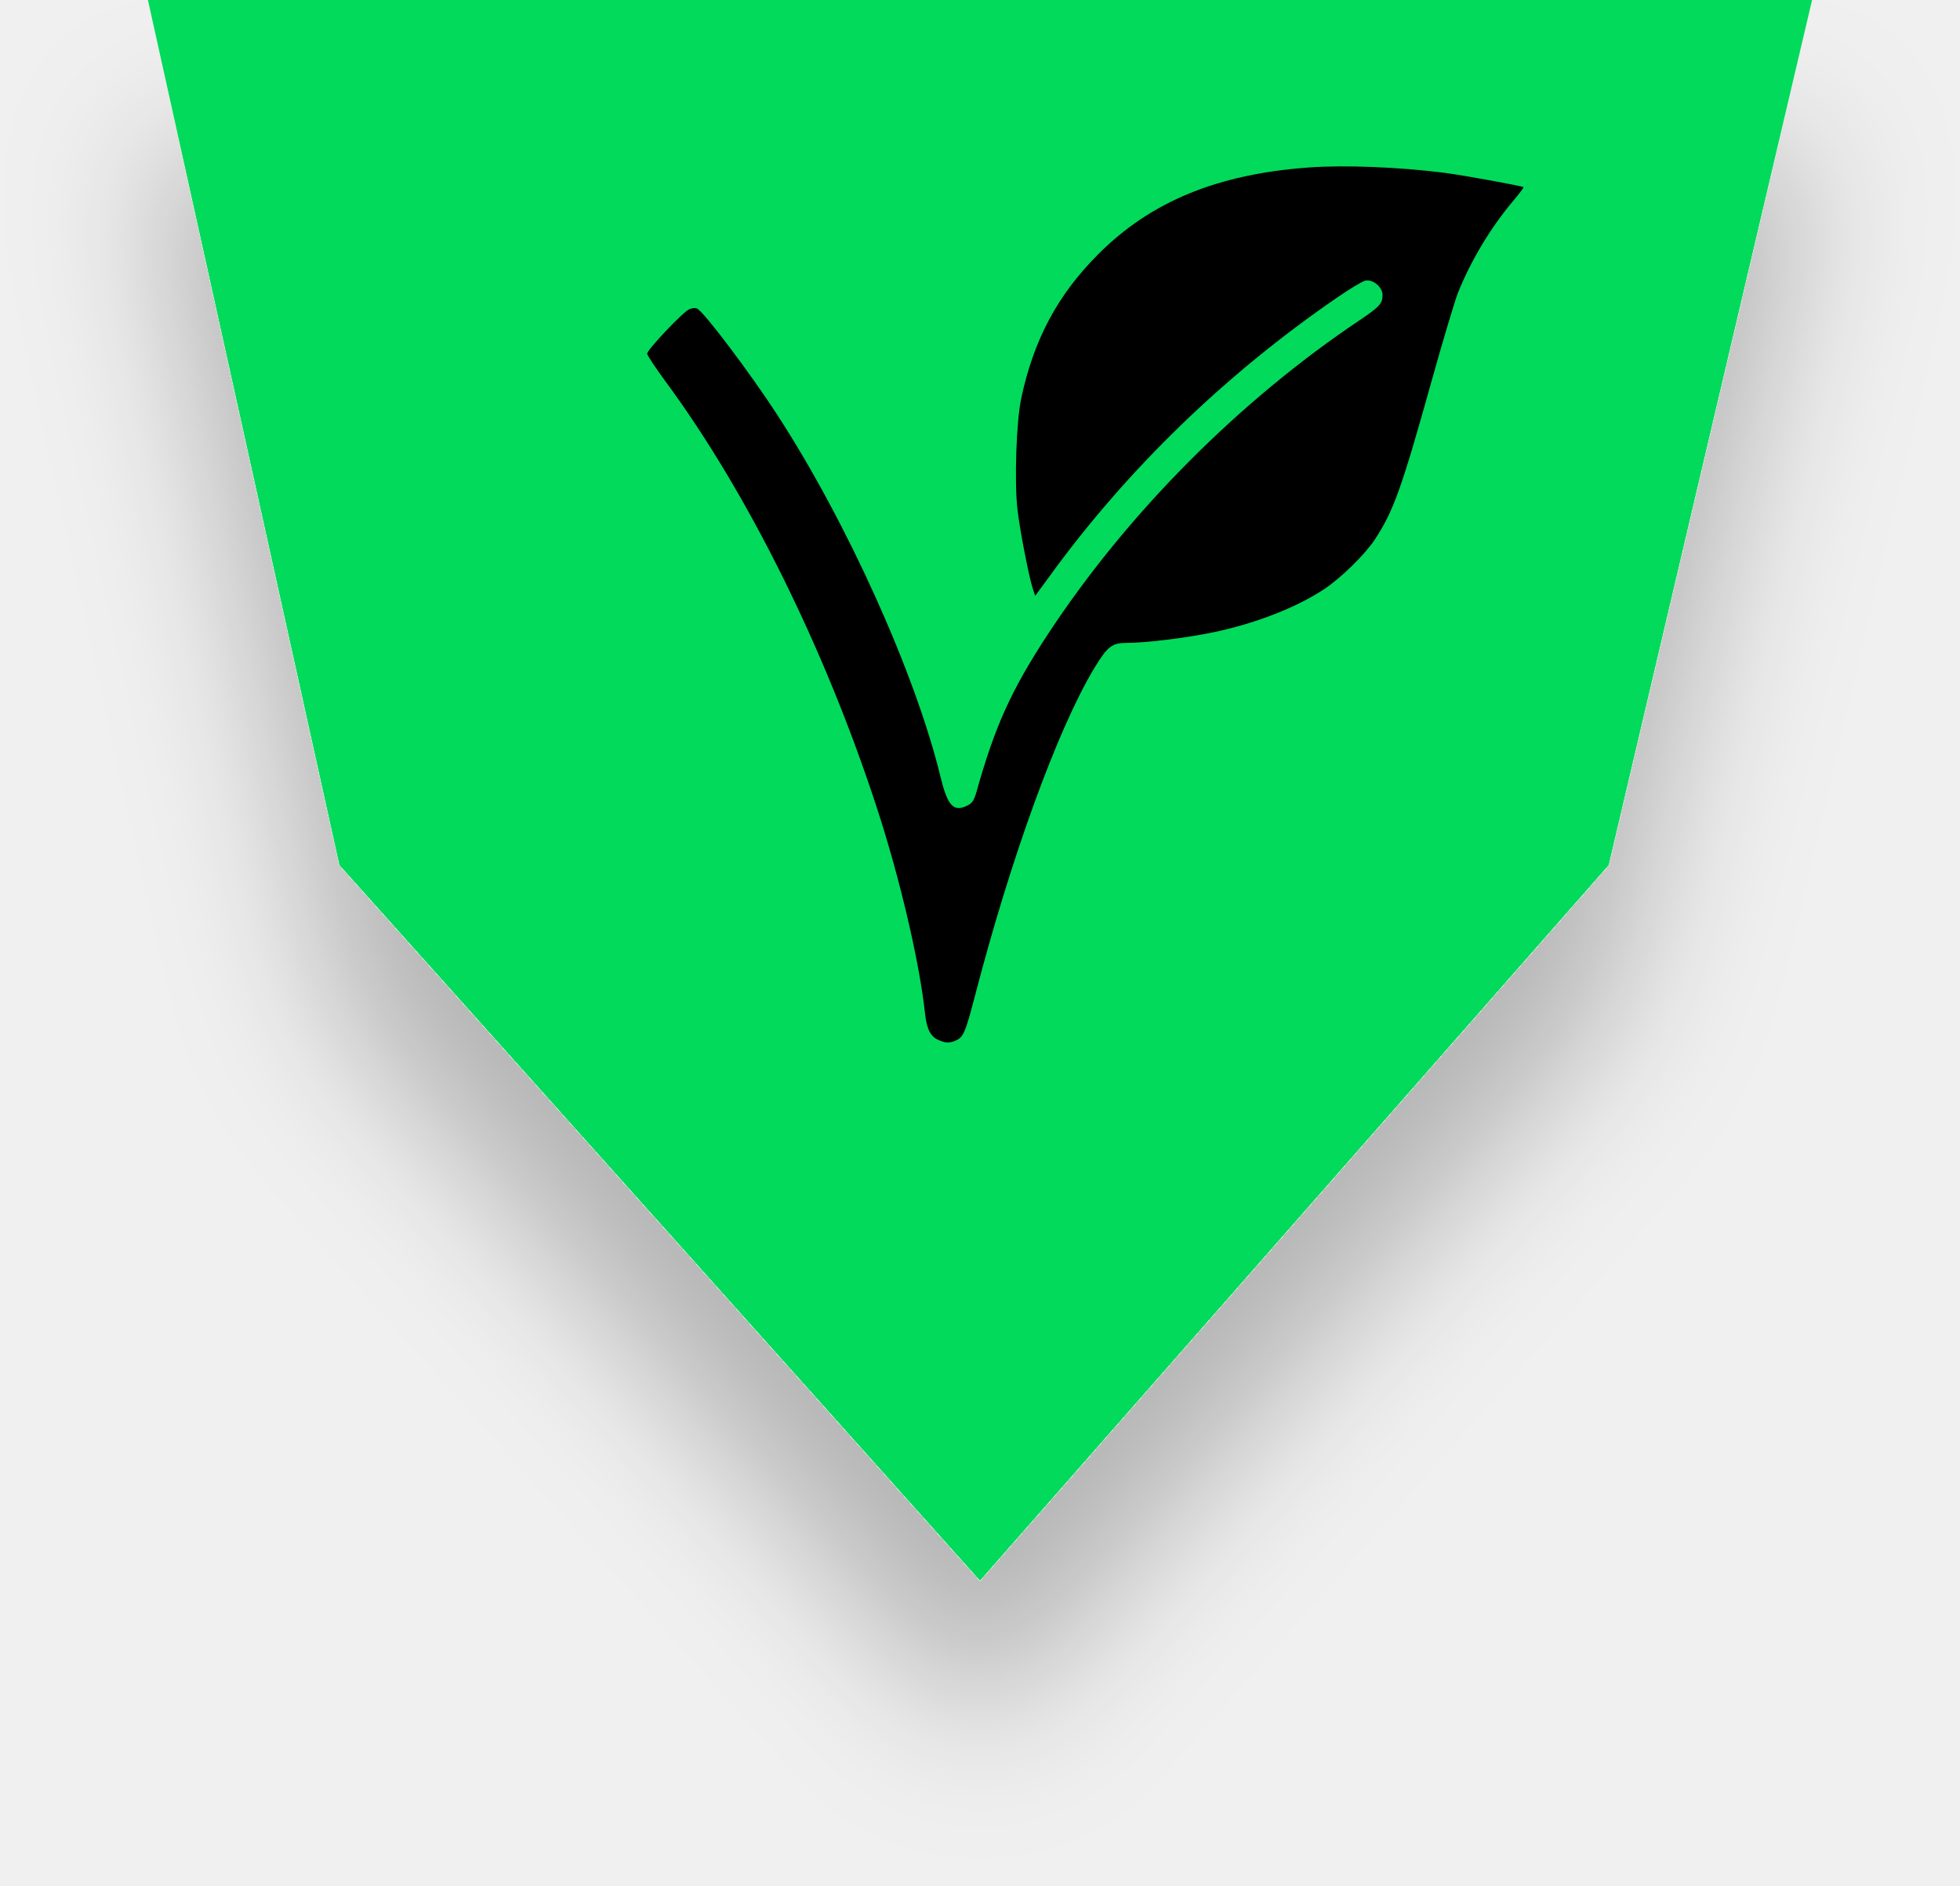
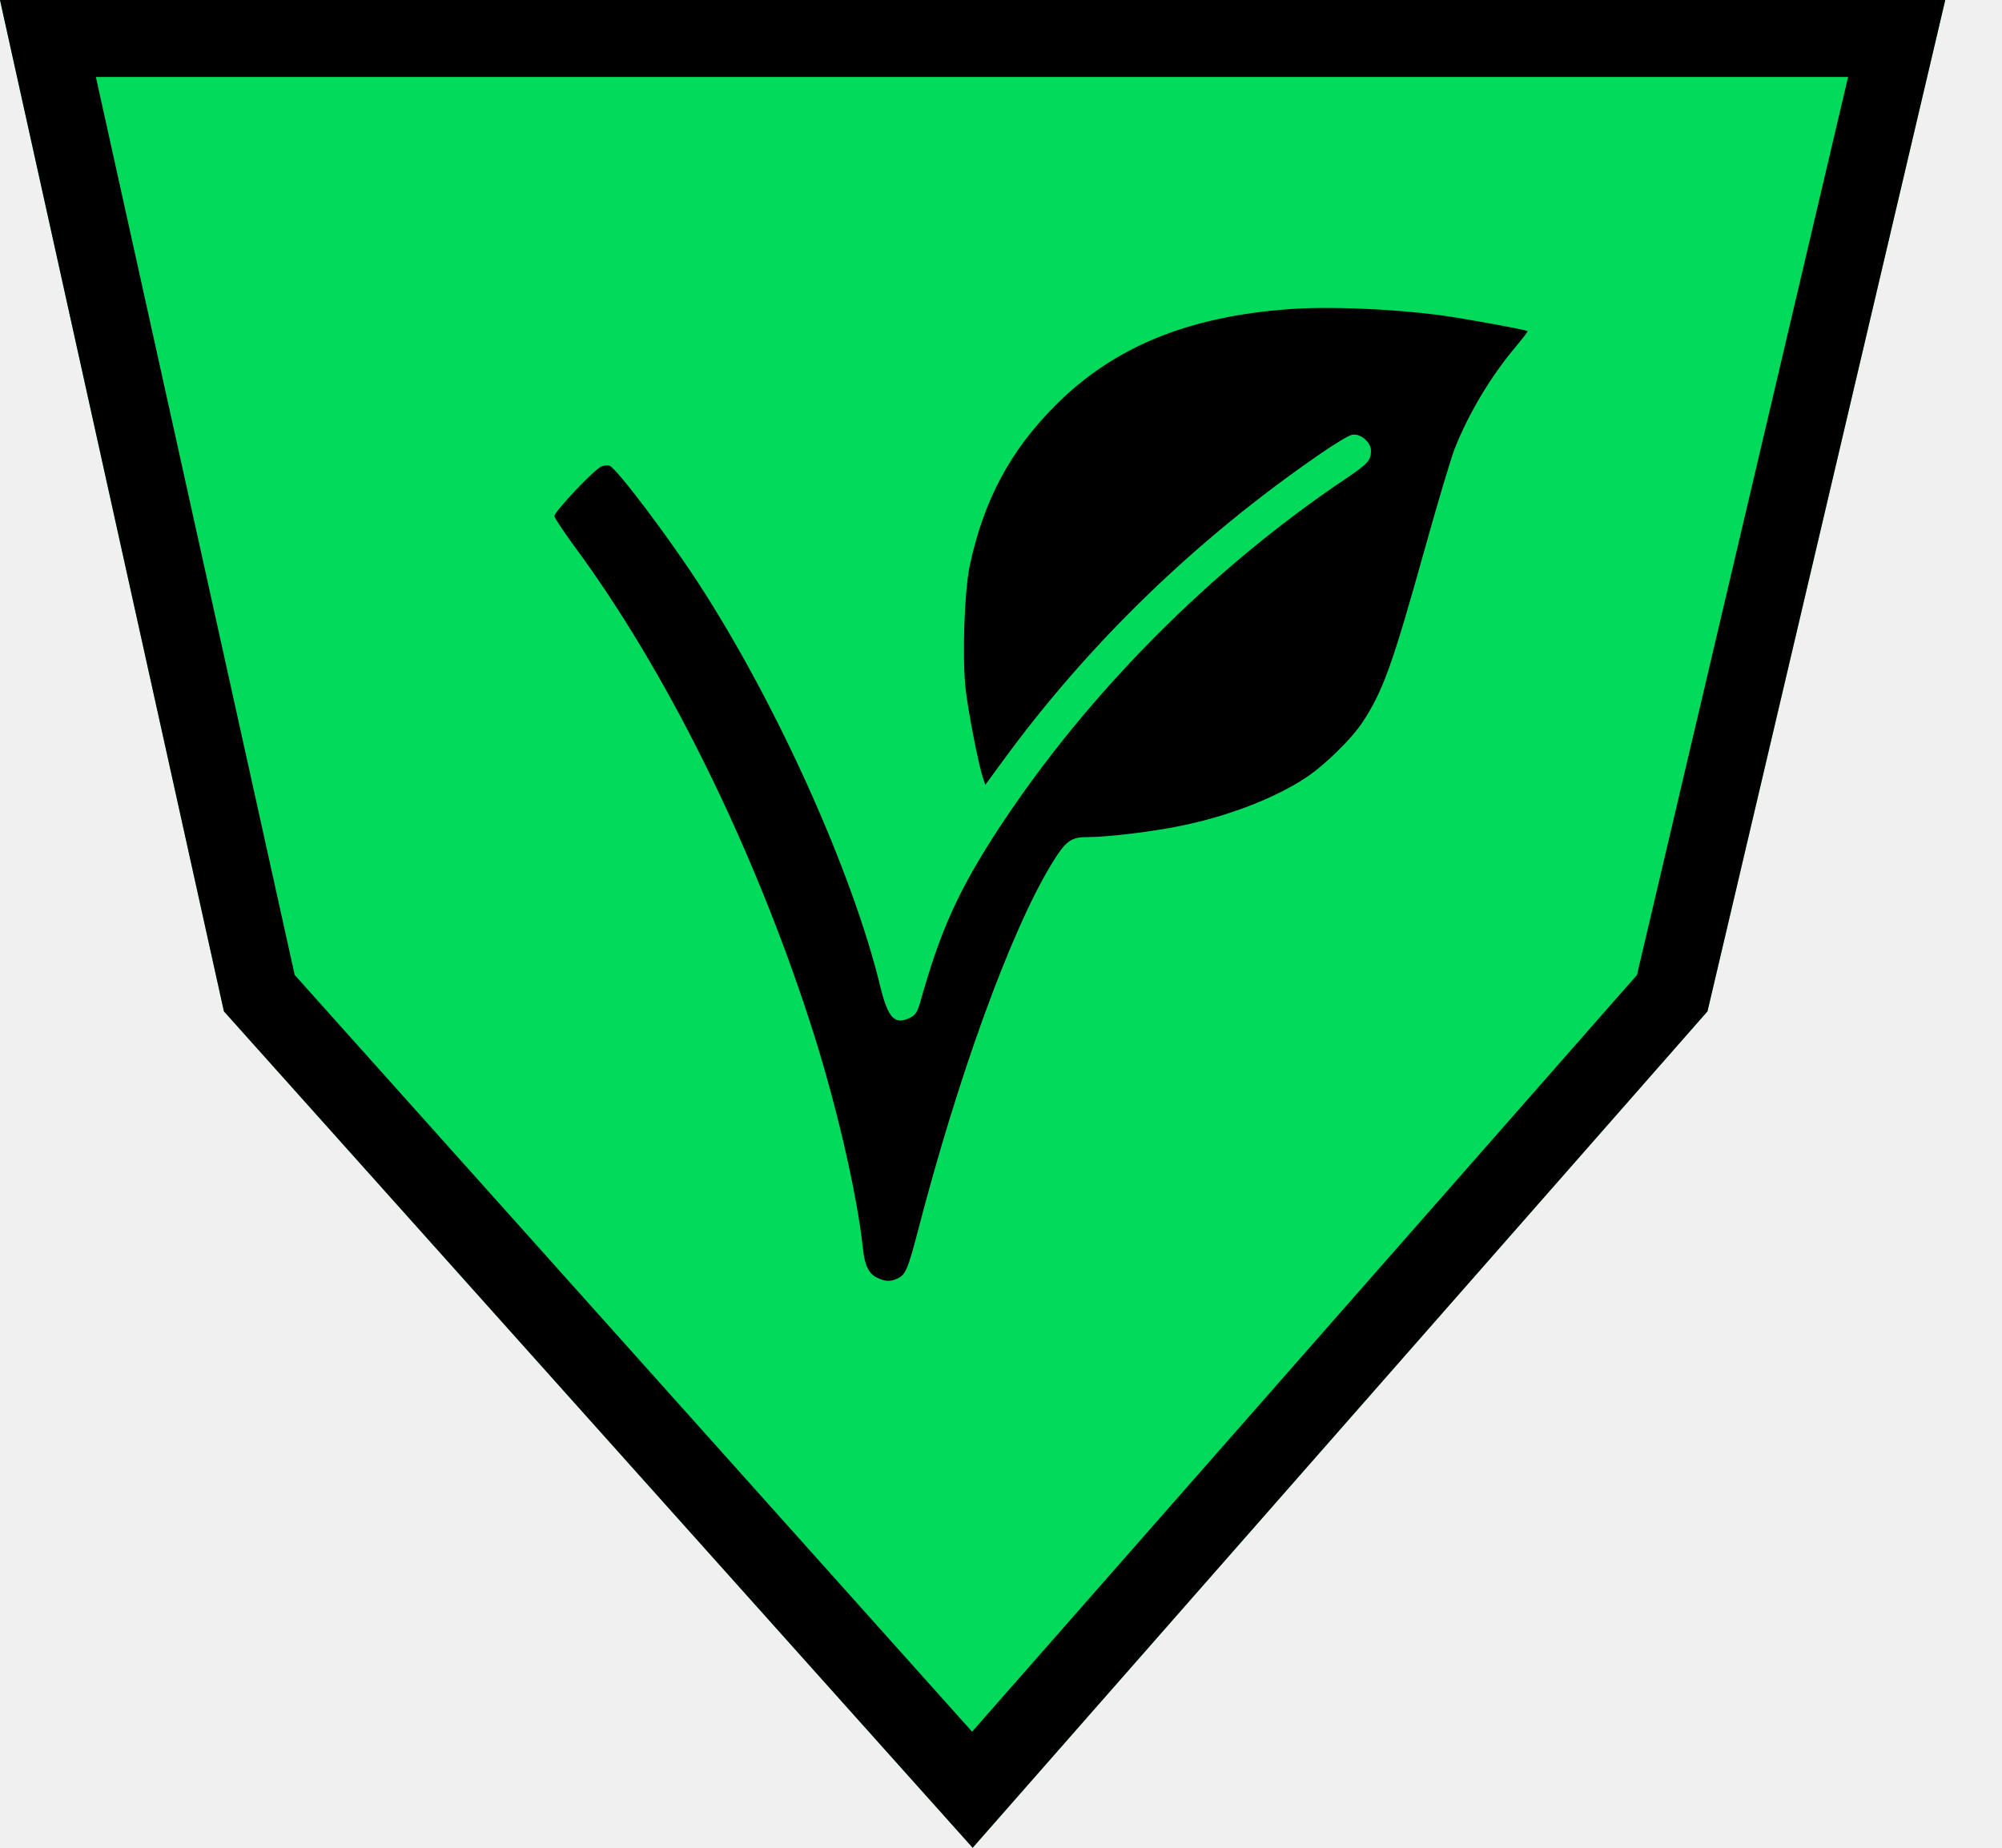
- <svg xmlns="http://www.w3.org/2000/svg" width="53" height="51" viewBox="0 0 53 51" fill="none">
-   <g filter="url(#filter0_d_2127_207)">
-     <path d="M26.5 42.75L9.179 23.398L4 0L49 4.32743e-06L43.5 23.398L26.5 42.75Z" fill="#01DA5A" />
-   </g>
-   <path d="M35.402 4.529C32.922 4.707 31.117 5.451 29.699 6.874C28.603 7.97 27.953 9.185 27.616 10.767C27.482 11.397 27.428 12.998 27.512 13.772C27.576 14.337 27.829 15.627 27.929 15.924L27.993 16.113L28.39 15.572C30.487 12.686 33.135 10.122 36.155 8.049C36.498 7.811 36.845 7.603 36.924 7.588C37.127 7.549 37.385 7.767 37.385 7.975C37.385 8.208 37.311 8.292 36.775 8.654C33.502 10.846 30.487 13.881 28.345 17.139C27.343 18.666 26.902 19.643 26.406 21.414C26.342 21.637 26.292 21.716 26.178 21.776C25.791 21.979 25.628 21.81 25.434 21.017C24.755 18.22 22.9 14.109 21.001 11.193C20.282 10.088 19.052 8.456 18.854 8.347C18.814 8.322 18.725 8.327 18.64 8.362C18.472 8.431 17.5 9.458 17.5 9.567C17.5 9.606 17.723 9.944 17.996 10.316C20.218 13.326 22.3 17.531 23.704 21.825C24.333 23.744 24.864 26.02 25.013 27.404C25.057 27.82 25.157 28.024 25.36 28.118C25.553 28.212 25.682 28.217 25.851 28.138C26.049 28.049 26.104 27.925 26.352 26.977C27.328 23.209 28.603 19.703 29.595 18.061C29.952 17.476 30.066 17.387 30.482 17.387C30.978 17.387 32.069 17.253 32.768 17.109C33.924 16.871 35.04 16.44 35.798 15.939C36.245 15.646 36.899 15.007 37.167 14.605C37.673 13.841 37.896 13.226 38.694 10.365C39.007 9.244 39.334 8.154 39.418 7.935C39.761 7.072 40.301 6.165 40.911 5.441C41.08 5.243 41.203 5.074 41.199 5.064C41.159 5.029 39.612 4.747 39.046 4.672C37.836 4.519 36.359 4.459 35.402 4.529Z" fill="black" />
-   <defs>
-     <filter id="filter0_d_2127_207" x="0" y="0" width="53" height="50.75" filterUnits="userSpaceOnUse" color-interpolation-filters="sRGB">
-       <feFlood flood-opacity="0" result="BackgroundImageFix" />
-       <feColorMatrix in="SourceAlpha" type="matrix" values="0 0 0 0 0 0 0 0 0 0 0 0 0 0 0 0 0 0 127 0" result="hardAlpha" />
-       <feOffset dy="4" />
-       <feGaussianBlur stdDeviation="2" />
-       <feComposite in2="hardAlpha" operator="out" />
-       <feColorMatrix type="matrix" values="0 0 0 0 0 0 0 0 0 0 0 0 0 0 0 0 0 0 0.25 0" />
-       <feBlend mode="normal" in2="BackgroundImageFix" result="effect1_dropShadow_2127_207" />
-       <feBlend mode="normal" in="SourceGraphic" in2="effect1_dropShadow_2127_207" result="shape" />
-     </filter>
-   </defs>
+ <svg xmlns="http://www.w3.org/2000/svg" width="26" height="24" viewBox="0 0 26 24" fill="none">
+   <mask id="path-1-inside-1_3510_432" fill="white">
+     <path d="M12.632 24L2.908 13.136L1.90741e-06 0L25.263 2.42943e-06L22.175 13.136L12.632 24Z" />
+   </mask>
+   <path d="M12.632 24L2.908 13.136L1.90741e-06 0L25.263 2.42943e-06L22.175 13.136L12.632 24Z" fill="#01DA5A" />
+   <path d="M12.632 24L11.886 24.667L12.639 25.507L13.383 24.66L12.632 24ZM1.90741e-06 0L2.00357e-06 -1L-1.246 -1L-0.976 0.216L1.90741e-06 0ZM25.263 2.42943e-06L26.237 0.229L26.526 -1L25.263 -1L25.263 2.42943e-06ZM2.908 13.136L1.931 13.352L1.988 13.608L2.163 13.803L2.908 13.136ZM22.175 13.136L22.927 13.796L23.092 13.608L23.149 13.365L22.175 13.136ZM1.81124e-06 1L25.263 1L25.263 -1L2.00357e-06 -1L1.81124e-06 1ZM13.377 23.333L3.653 12.469L2.163 13.803L11.886 24.667L13.377 23.333ZM3.884 12.92L0.976 -0.216L-0.976 0.216L1.931 13.352L3.884 12.92ZM24.29 -0.229L21.202 12.907L23.149 13.365L26.237 0.229L24.29 -0.229ZM21.424 12.476L11.88 23.34L13.383 24.66L22.927 13.796L21.424 12.476Z" fill="black" mask="url(#path-1-inside-1_3510_432)" />
+   <path d="M16.747 4.015C15.425 4.111 14.462 4.507 13.706 5.266C13.121 5.851 12.775 6.499 12.595 7.343C12.524 7.678 12.495 8.533 12.54 8.945C12.574 9.247 12.709 9.934 12.762 10.093L12.796 10.194L13.008 9.905C14.127 8.366 15.539 6.999 17.149 5.893C17.332 5.766 17.517 5.655 17.559 5.647C17.668 5.626 17.805 5.743 17.805 5.854C17.805 5.978 17.766 6.023 17.48 6.216C15.735 7.385 14.127 9.003 12.984 10.741C12.45 11.556 12.214 12.077 11.95 13.021C11.915 13.14 11.889 13.182 11.828 13.214C11.622 13.322 11.535 13.232 11.431 12.809C11.069 11.318 10.08 9.125 9.067 7.57C8.684 6.98 8.028 6.11 7.922 6.052C7.901 6.039 7.853 6.041 7.808 6.06C7.718 6.097 7.2 6.644 7.2 6.703C7.2 6.724 7.319 6.904 7.464 7.102C8.649 8.707 9.76 10.95 10.508 13.24C10.844 14.264 11.127 15.478 11.207 16.216C11.23 16.438 11.283 16.546 11.392 16.596C11.495 16.647 11.564 16.649 11.654 16.607C11.759 16.559 11.789 16.493 11.921 15.988C12.442 13.978 13.121 12.108 13.65 11.233C13.841 10.921 13.902 10.873 14.124 10.873C14.388 10.873 14.97 10.802 15.343 10.725C15.959 10.598 16.554 10.368 16.959 10.101C17.197 9.945 17.546 9.604 17.689 9.39C17.959 8.982 18.078 8.654 18.504 7.128C18.67 6.531 18.845 5.949 18.89 5.832C19.072 5.372 19.36 4.888 19.686 4.502C19.776 4.396 19.842 4.306 19.839 4.301C19.818 4.283 18.993 4.132 18.691 4.092C18.046 4.01 17.258 3.978 16.747 4.015Z" fill="black" />
</svg>
